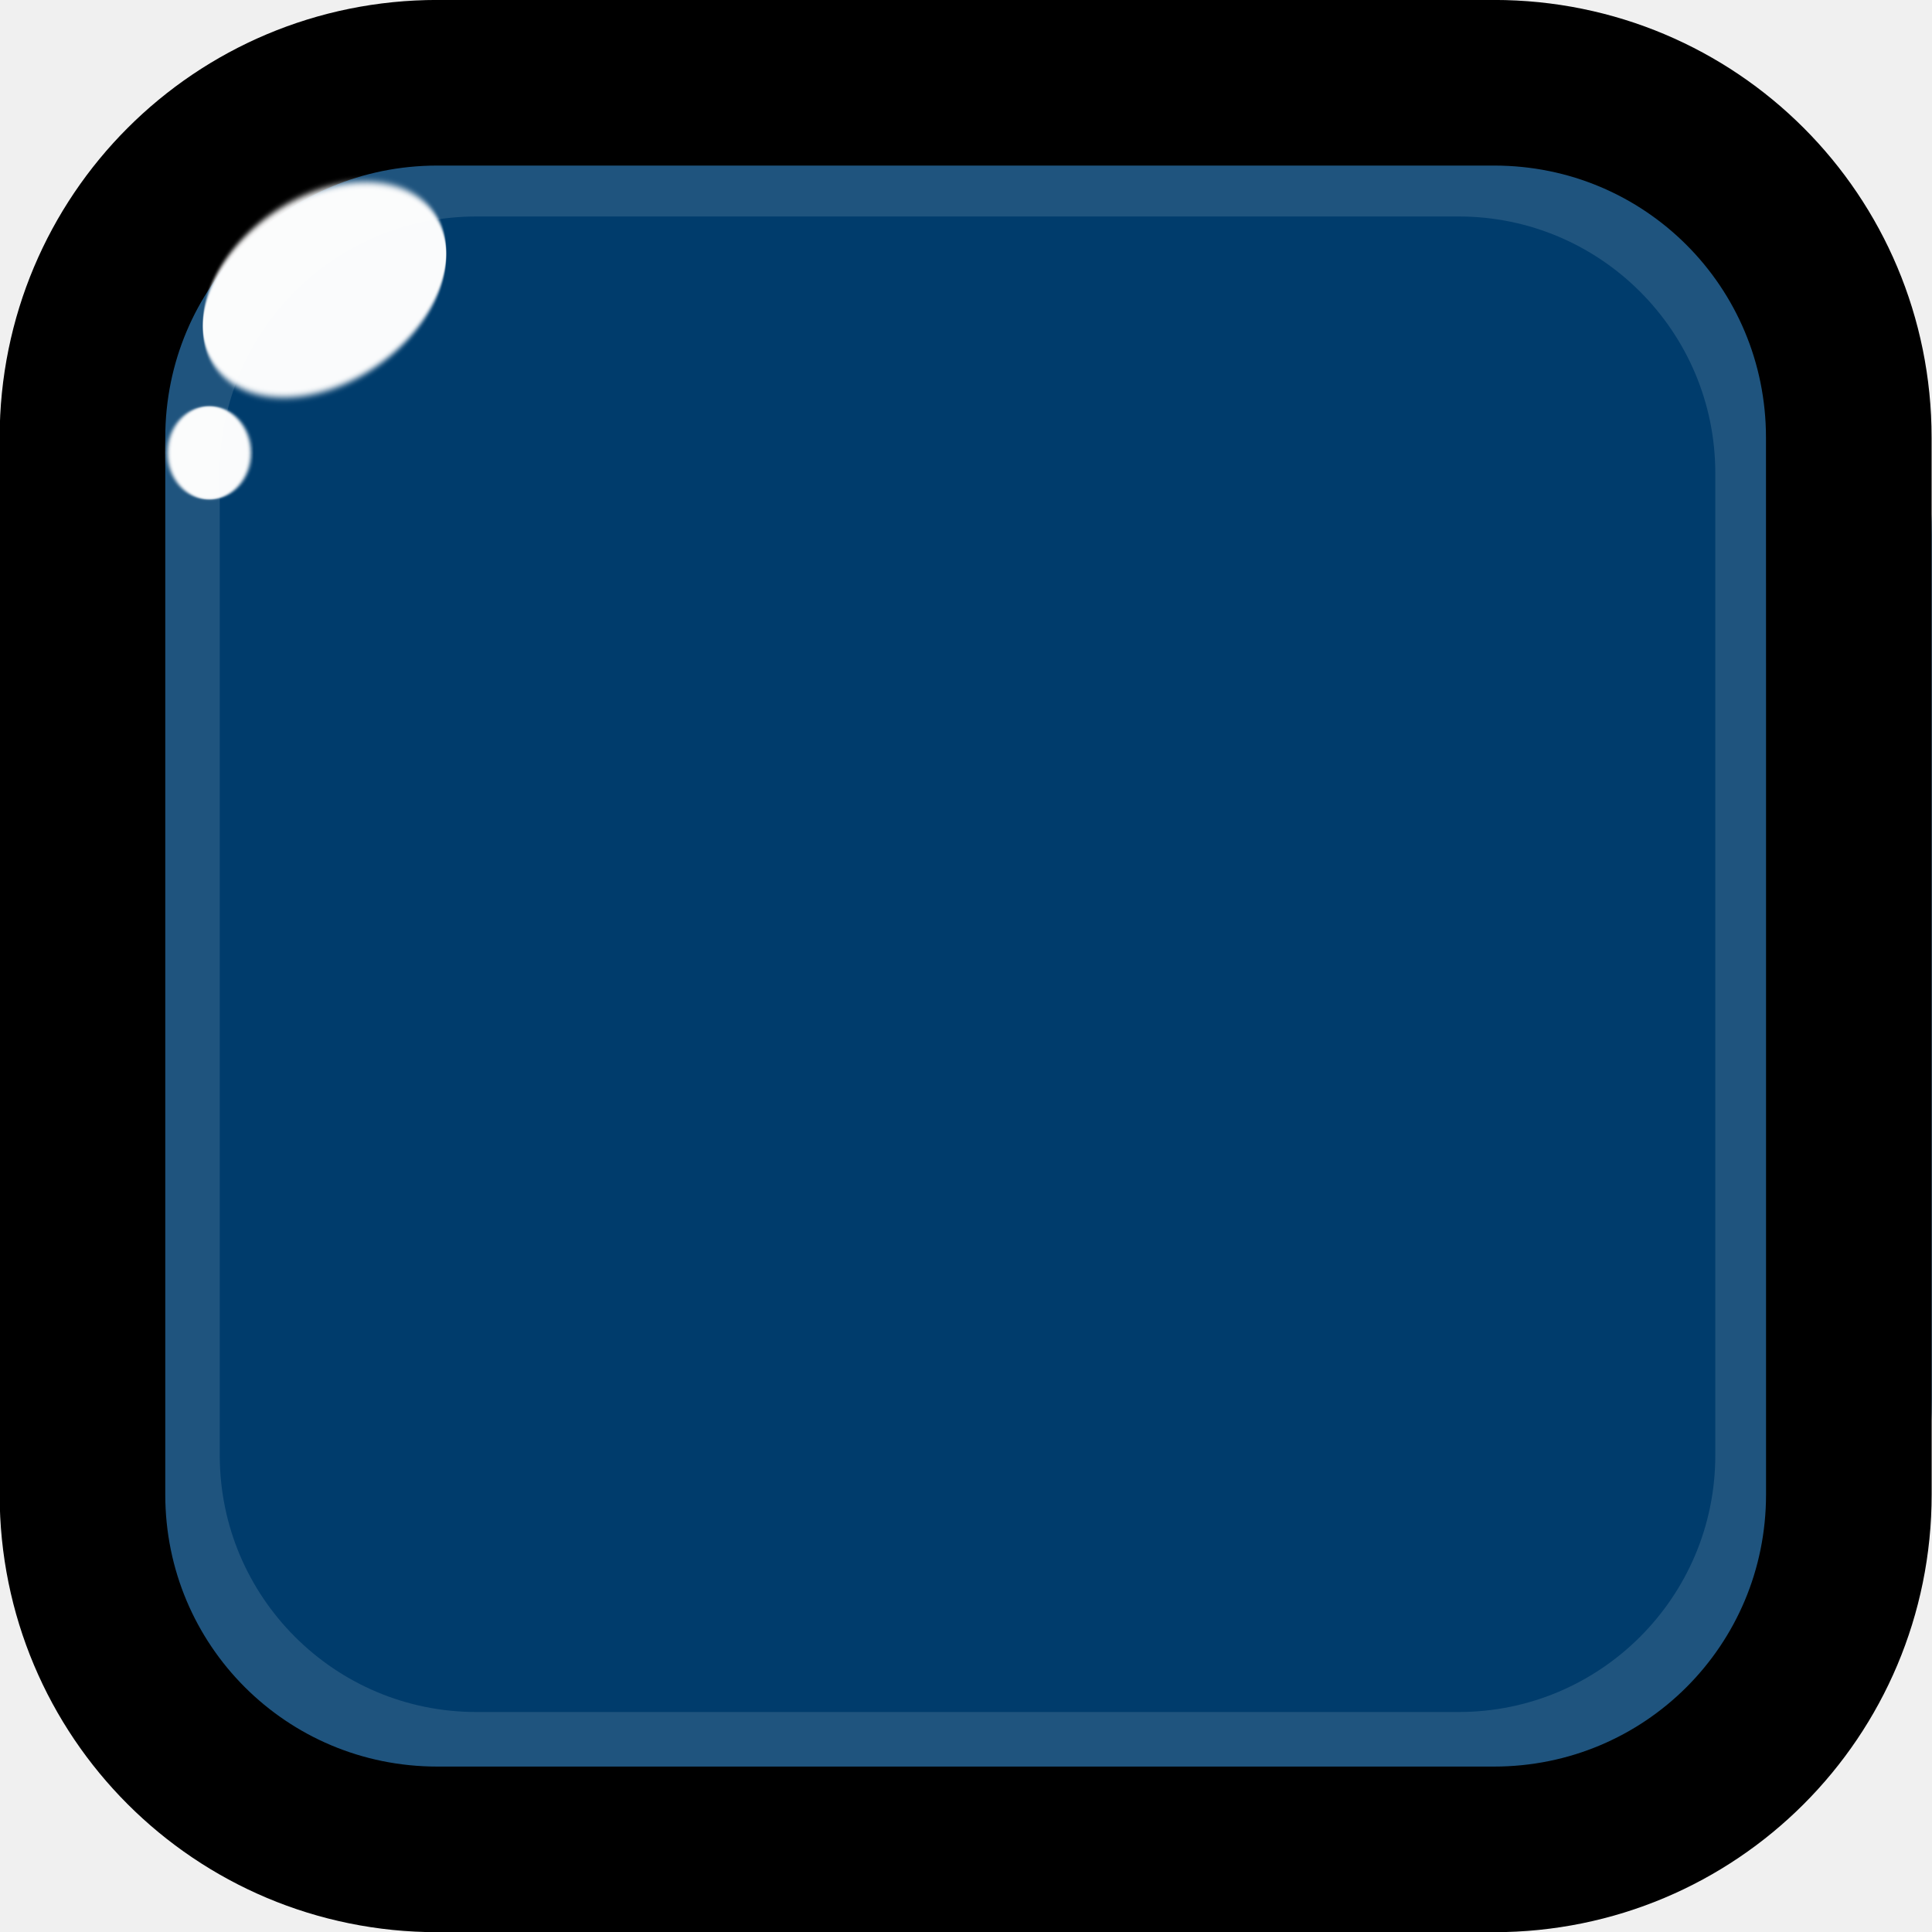
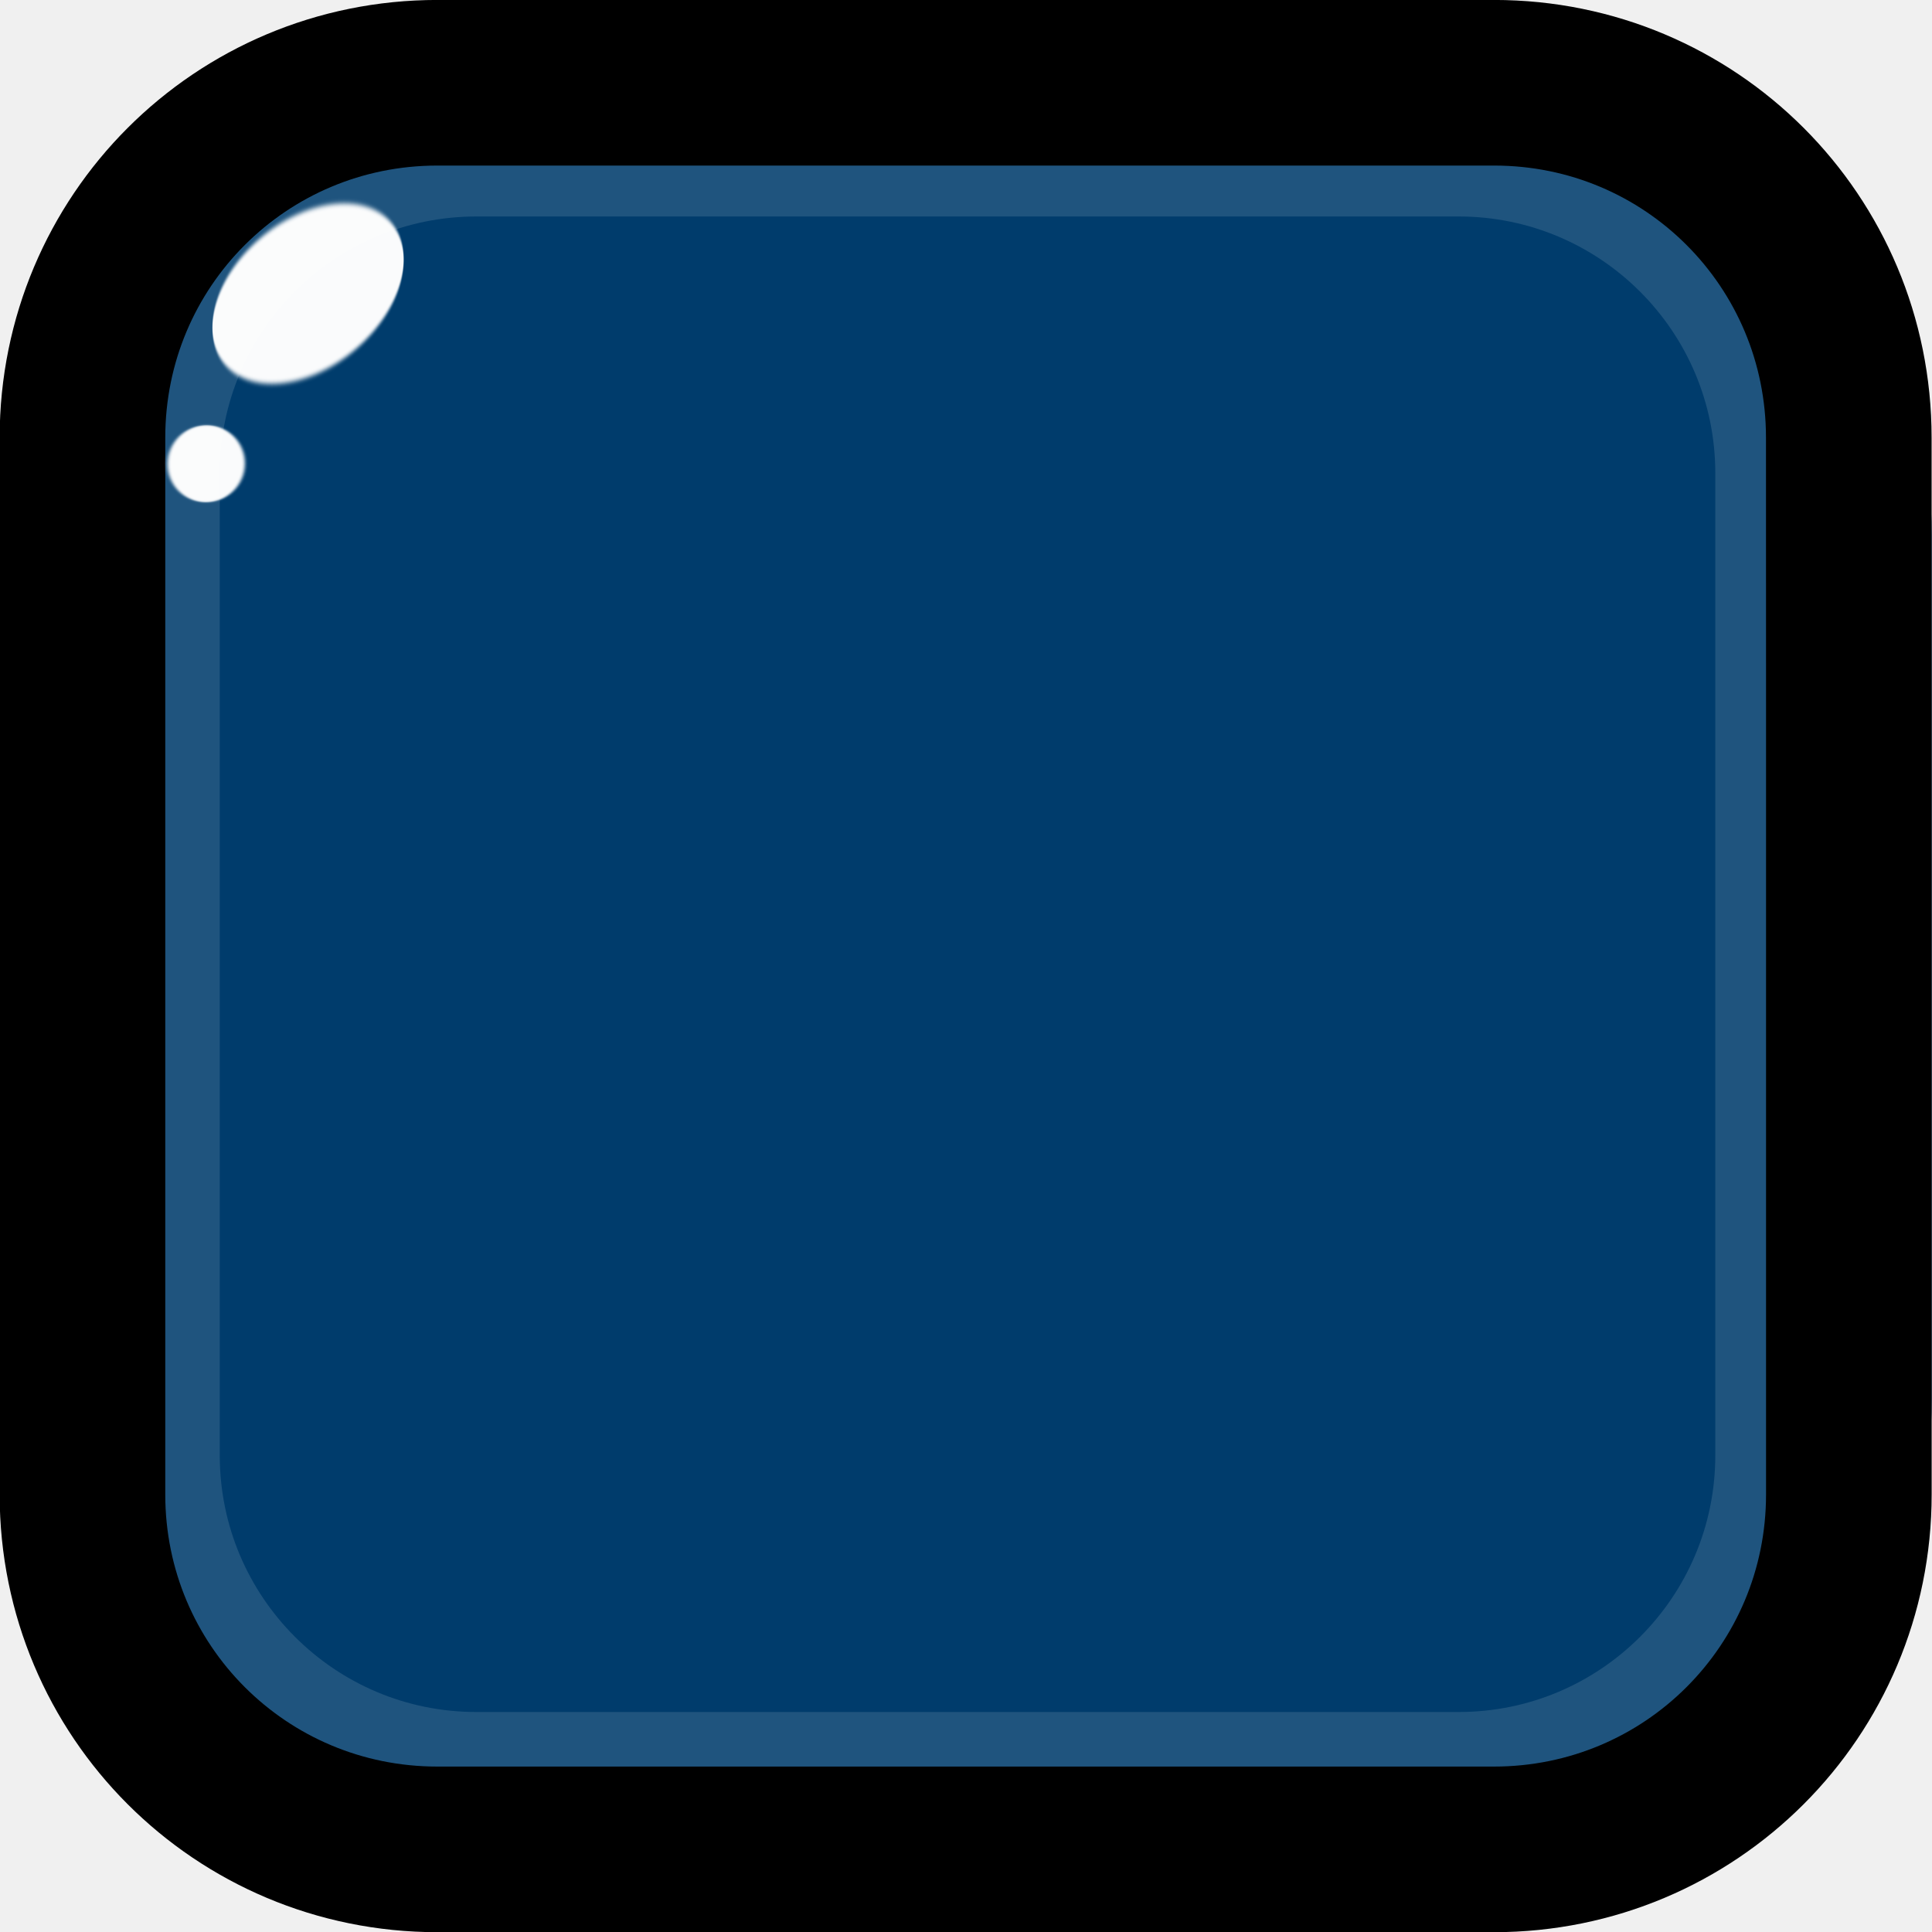
<svg xmlns="http://www.w3.org/2000/svg" width="8.481mm" height="8.481mm" viewBox="0 0 8.481 8.481" version="1.1" id="svg15146">
  <defs id="defs15140">
-     <filter style="color-interpolation-filters:sRGB" id="filter7446" x="-0.022" width="1.045" y="-0.025" height="1.051">
-       <feGaussianBlur stdDeviation="0.009" id="feGaussianBlur7448" />
+     <clipPath clipPathUnits="userSpaceOnUse" id="clipPath1610-8-4">
+       <rect style="opacity:1;fill:#fdc700;fill-opacity:1;stroke:none;stroke-width:0.596;stroke-miterlimit:4;stroke-dasharray:none;stroke-opacity:1" id="rect1612-9-9" width="18.661" height="9.705" x="0.502" y="-1.359" transform="matrix(0.1822382,-0.9832544,0.9989448,0.04592799,0,0)" />
+     </clipPath>
+     <filter style="color-interpolation-filters:sRGB" id="filter10678-2" x="-0.052" width="1.105" y="-0.027" height="1.055">
+       <feGaussianBlur stdDeviation="0.008" id="feGaussianBlur10680-7" />
    </filter>
-     <filter style="color-interpolation-filters:sRGB" id="filter10678" x="-0.052" width="1.105" y="-0.027" height="1.055">
-       <feGaussianBlur stdDeviation="0.008" id="feGaussianBlur10680" />
+     <clipPath clipPathUnits="userSpaceOnUse" id="clipPath1614-7-6">
+       <rect style="opacity:1;fill:#fdc700;fill-opacity:1;stroke:none;stroke-width:0.394;stroke-miterlimit:4;stroke-dasharray:none;stroke-opacity:1" id="rect1616-9-8" width="14.847" height="5.33" x="0.505" y="0.224" transform="matrix(0.8282134,-0.5604128,0.622156,0.7828933,0,0)" />
+     </clipPath>
+     <filter style="color-interpolation-filters:sRGB" id="filter7446-5" x="-0.022" width="1.045" y="-0.025" height="1.051">
+       <feGaussianBlur stdDeviation="0.009" id="feGaussianBlur7448-1" />
    </filter>
  </defs>
  <g id="layer1" transform="translate(-168.4063,-131.7417)">
    <rect style="display:inline;fill:#003c6c;fill-opacity:1;stroke:none;stroke-width:0.265;stroke-miterlimit:4;stroke-dasharray:none;enable-background:new" id="rect4577" width="8.467" height="8.467" x="168.419" y="131.754" ry="2.339" rx="2.339" />
    <rect style="display:inline;opacity:1;fill:none;fill-opacity:0.809;stroke:#ffffff;stroke-width:0.642;stroke-miterlimit:4;stroke-dasharray:none;stroke-opacity:0.123;enable-background:new" id="rect4596-3-1-6" width="7.207" height="7.207" x="169.05" y="132.371" ry="1.448" />
    <path style="display:inline;opacity:1;fill:none;fill-opacity:0.809;stroke:#000000;stroke-width:0.727;stroke-miterlimit:4;stroke-dasharray:none;enable-background:new" d="m 170.327,132.105 h 4.638 c 0.863,0 1.557,0.695 1.557,1.558 l 2.7e-4,1.16 c 0,0.773 0,1.546 0,2.319 v 1.16 c 0,0.863 -0.695,1.558 -1.558,1.558 h -4.638 c -0.863,0 -1.558,-0.695 -1.558,-1.558 v -4.639 c 0,-0.863 0.695,-1.558 1.558,-1.558 z" id="rect4596" />
-     <ellipse style="display:inline;opacity:1;fill:#ffffff;fill-opacity:0.98;stroke:none;stroke-width:0.235;stroke-miterlimit:4;stroke-dasharray:none;stroke-opacity:0.518;filter:url(#filter7446);enable-background:new" id="path4558" ry="0.488" rx="0.35" cy="0.155" cx="1.733" transform="matrix(0.9452972,0.7204564,-0.8605706,0.8197943,168.3261,131.6381)" />
-     <ellipse style="display:inline;opacity:1;fill:#ffffff;fill-opacity:0.98;stroke:none;stroke-width:0.044;stroke-miterlimit:4;stroke-dasharray:none;filter:url(#filter10678);enable-background:new" id="path4530-8-6-1-6" cx="2.199" cy="-0.994" rx="0.342" ry="0.179" transform="matrix(0,0.5992822,-1.023735,0,168.3073,132.4117)" />
+     <ellipse style="display:inline;opacity:1;fill:#ffffff;fill-opacity:0.98;stroke:none;stroke-width:0.235;stroke-miterlimit:4;stroke-dasharray:none;stroke-opacity:0.518;filter:url(#filter7446-5);enable-background:new" id="path4558-9" ry="0.488" rx="0.35" cy="0.155" cx="1.733" transform="matrix(0.7108431,0.5919898,-0.6934192,0.6914385,168.6342,131.8975)" clip-path="url(#clipPath1614-7-6)" />
+     <ellipse style="display:inline;opacity:1;fill:#ffffff;fill-opacity:0.98;stroke:none;stroke-width:0.044;stroke-miterlimit:4;stroke-dasharray:none;filter:url(#filter10678-2);enable-background:new" id="path4530-8-6-1-6-4" cx="2.199" cy="-0.994" rx="0.342" ry="0.179" transform="matrix(-0.04345611,-0.4921761,0.9451807,-0.09122082,170.3467,134.769)" clip-path="url(#clipPath1610-8-4)" />
  </g>
</svg>
